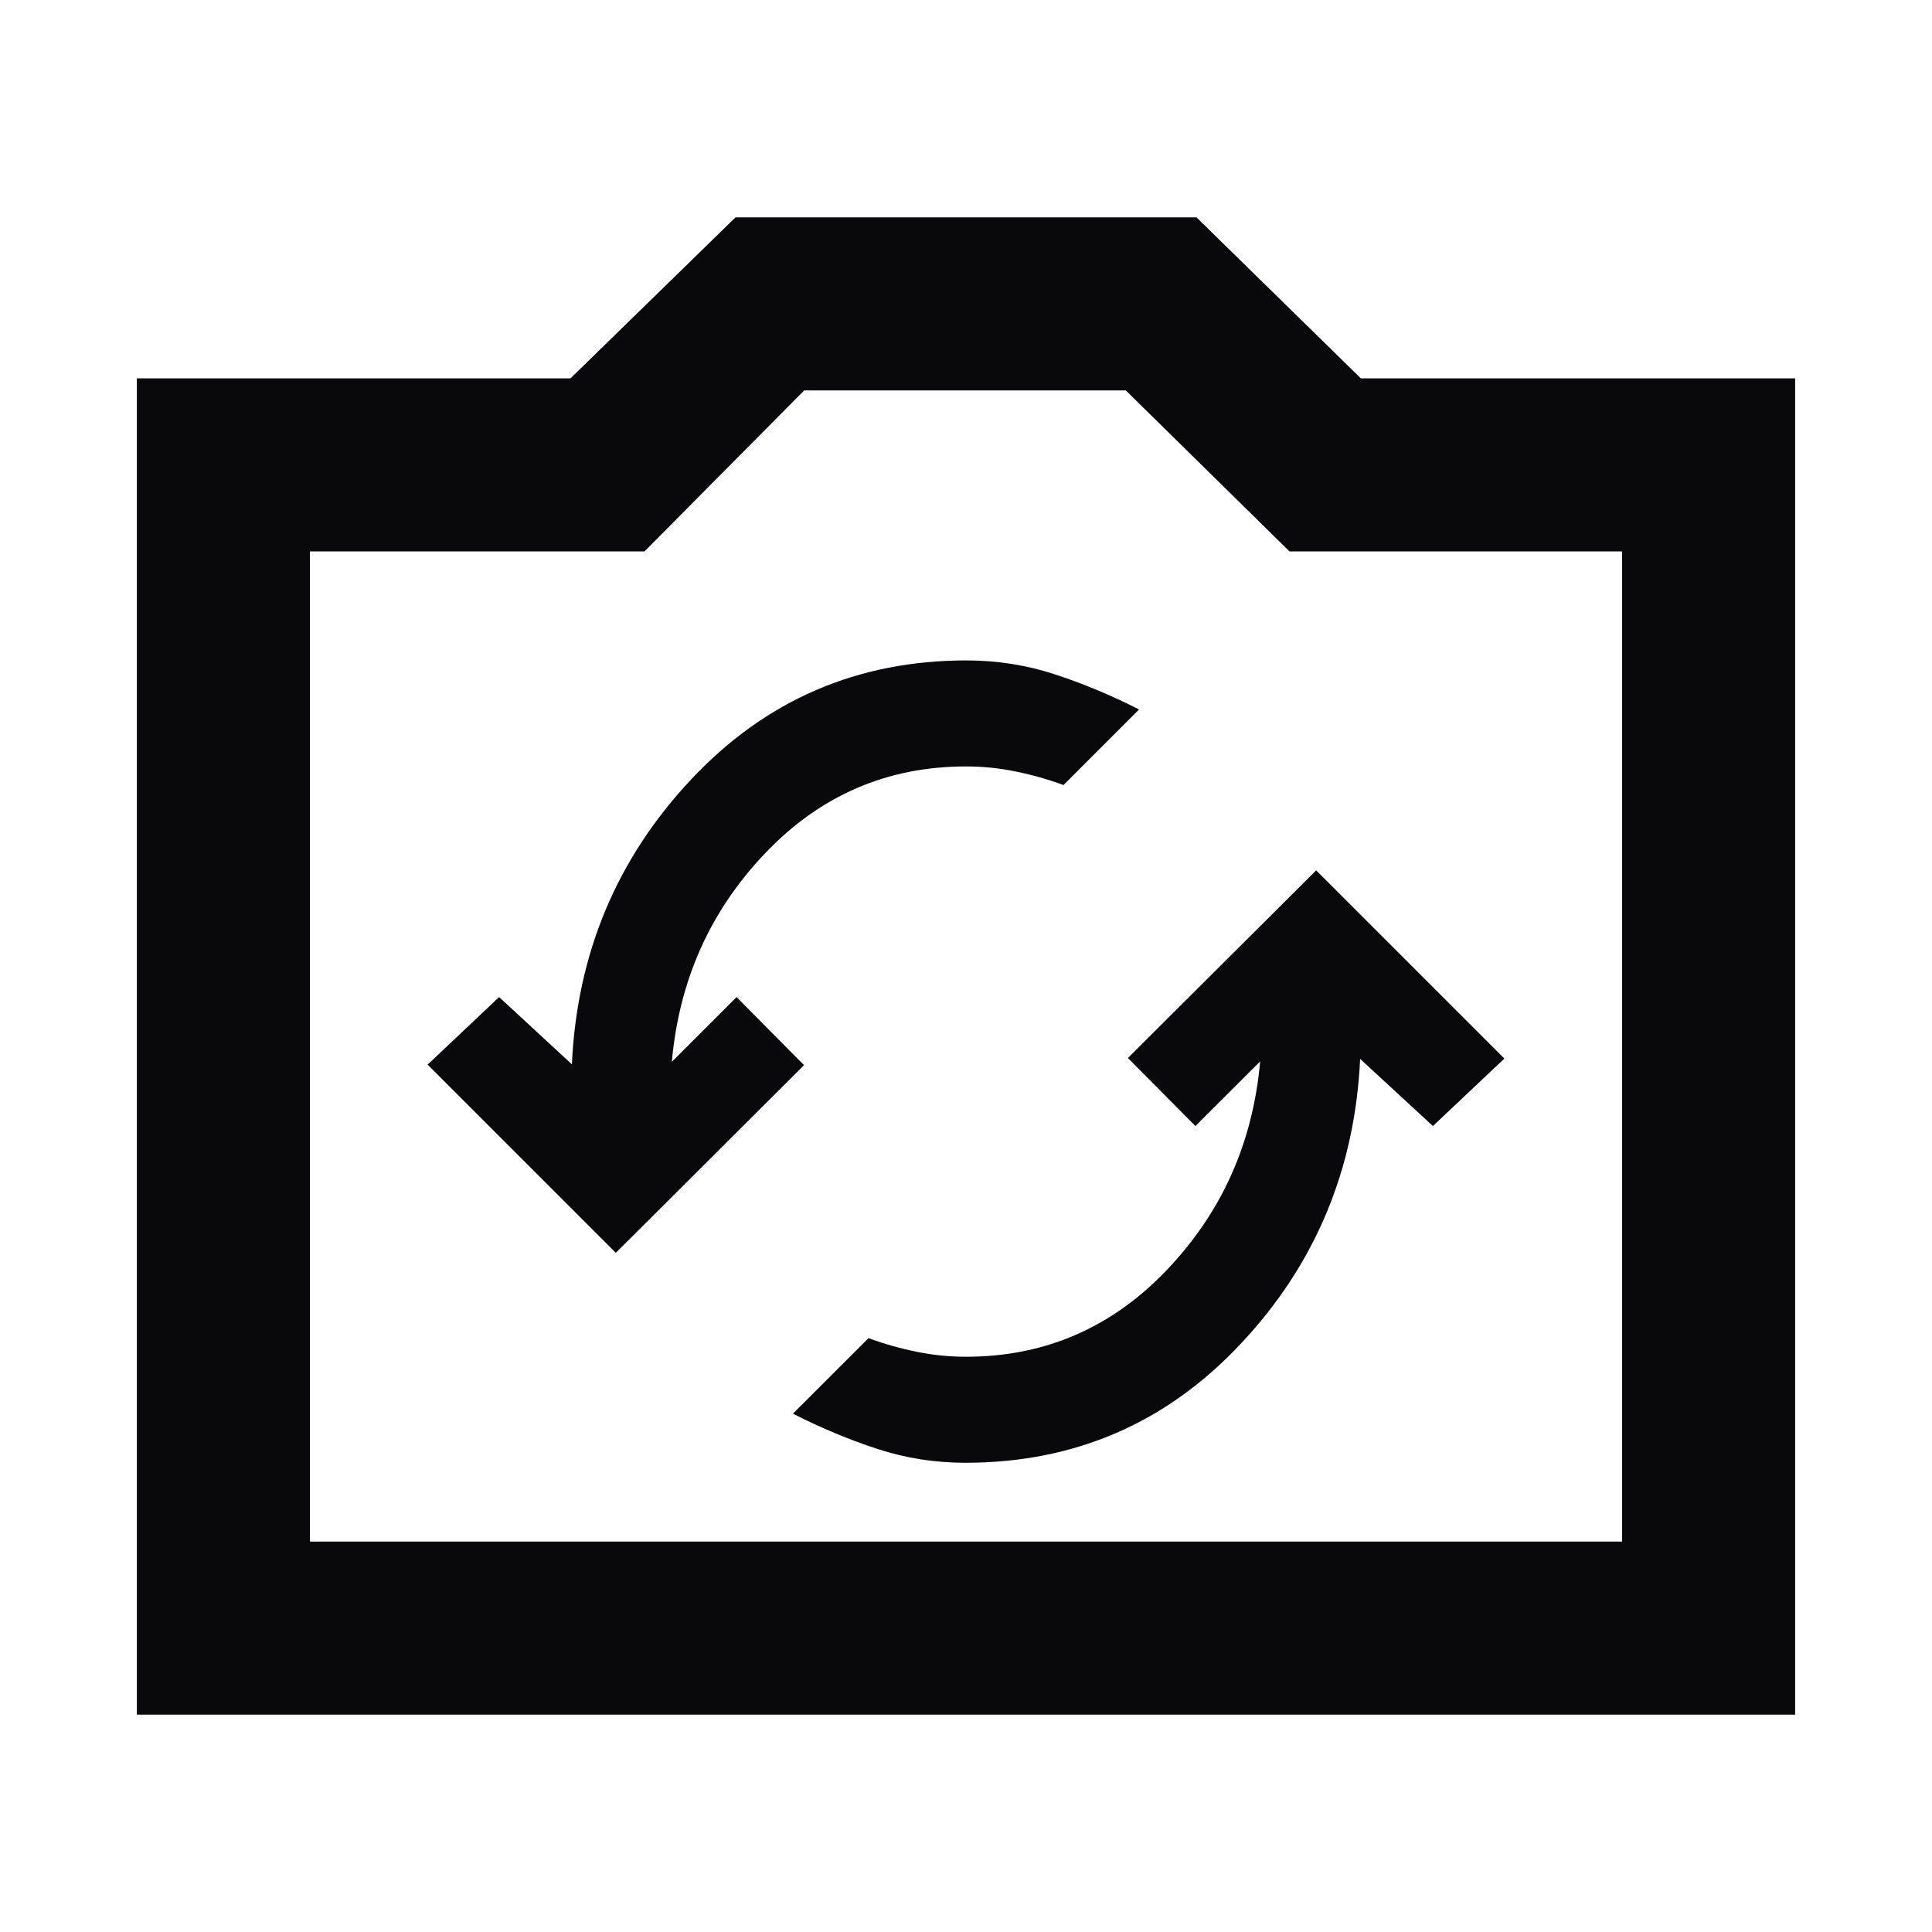
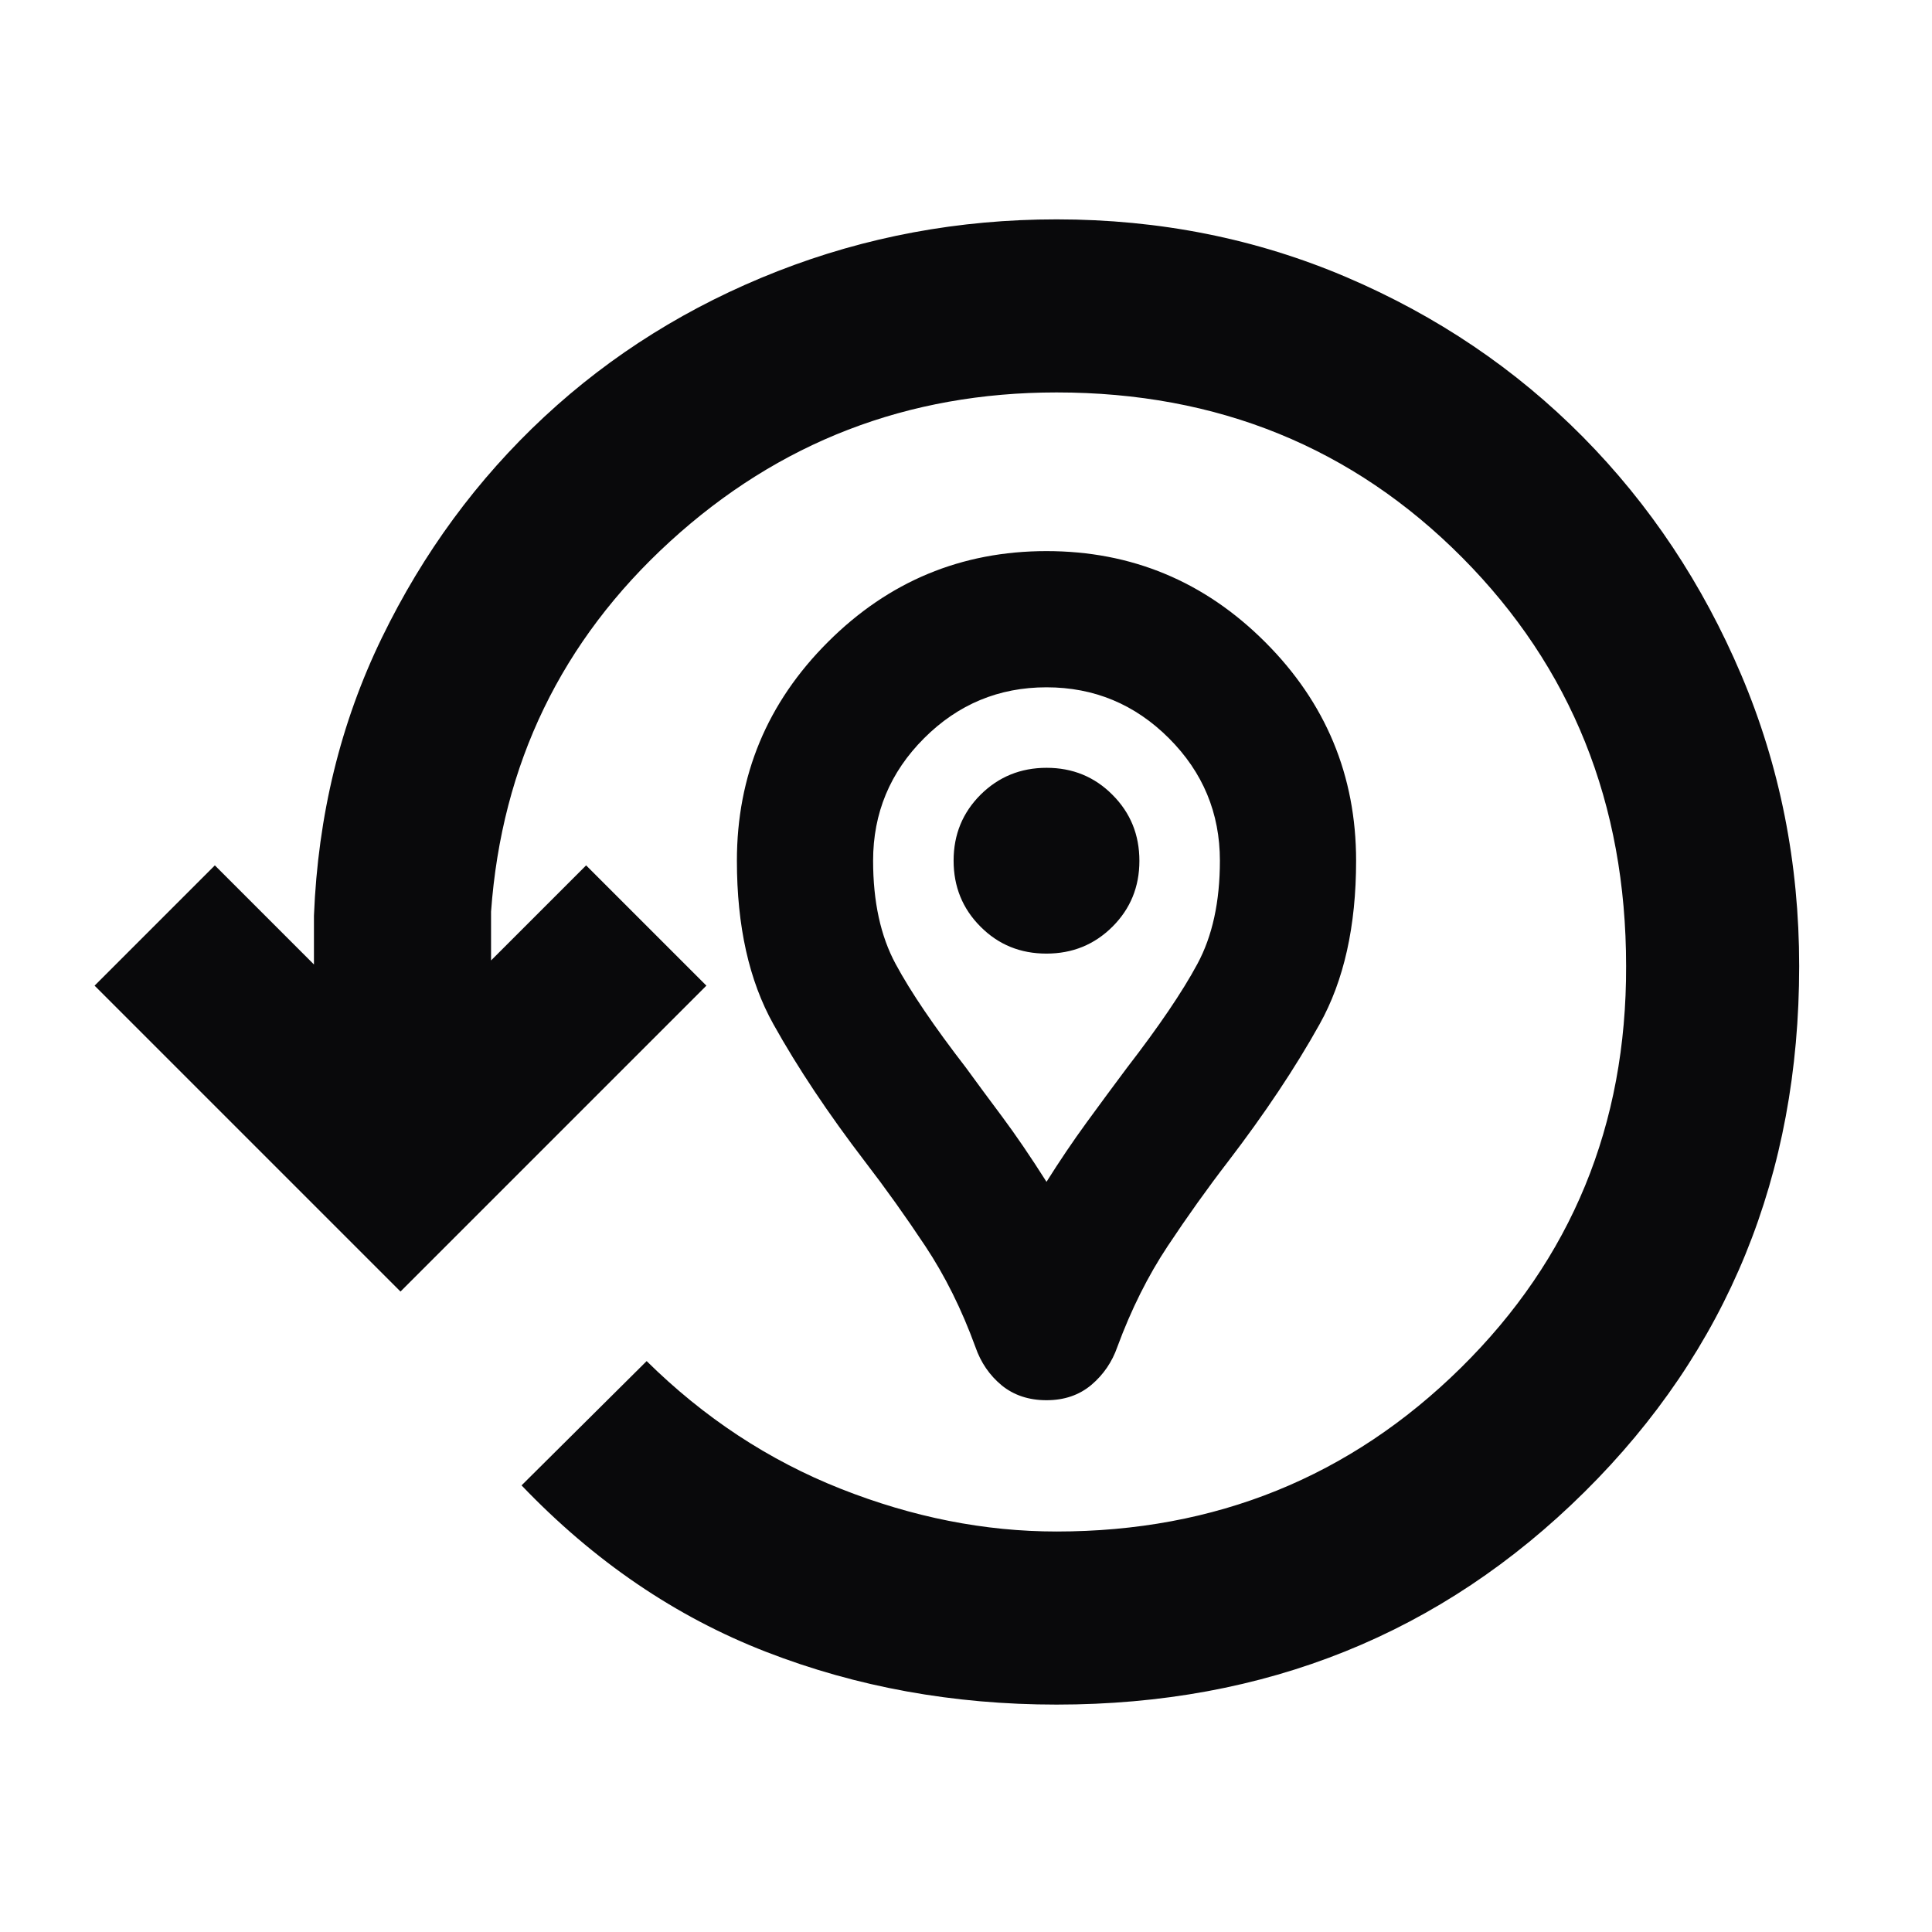
<svg xmlns="http://www.w3.org/2000/svg" width="24" height="24" viewBox="0 0 24 24" fill="none">
  <mask id="mask0_8_590" style="mask-type:alpha" maskUnits="userSpaceOnUse" x="0" y="0" width="24" height="24">
-     <rect width="24" height="24" fill="#D9D9D9" />
+     <rect width="24" height="24" transform="matrix(-1 0 0 1 24 0)" fill="#D9D9D9" />
  </mask>
  <g mask="url(#mask0_8_590)">
-     <path d="M1.7 21.3V4.7H7.087L9.137 2.7H14.863L16.905 4.7H22.3V21.3H1.7ZM3.85 19.15H20.15V6.85H16.019L13.985 4.85H9.99L8.006 6.85H3.85V19.15ZM11.993 18.171C13.348 18.171 14.488 17.679 15.412 16.694C16.337 15.71 16.832 14.529 16.896 13.154L17.8 13.988L18.688 13.15L16.35 10.812L14.011 13.143L14.85 13.988L15.654 13.185C15.564 14.198 15.177 15.062 14.492 15.779C13.808 16.495 12.977 16.854 12 16.854C11.79 16.854 11.584 16.833 11.382 16.791C11.18 16.75 10.982 16.694 10.789 16.623L9.85 17.561C10.201 17.74 10.552 17.886 10.902 18C11.252 18.114 11.616 18.171 11.993 18.171ZM7.65 15.563L9.988 13.232L9.15 12.386L8.346 13.19C8.436 12.177 8.823 11.313 9.508 10.596C10.192 9.879 11.023 9.521 12 9.521C12.21 9.521 12.416 9.542 12.618 9.584C12.82 9.625 13.018 9.681 13.211 9.752L14.15 8.813C13.799 8.635 13.448 8.489 13.098 8.375C12.748 8.261 12.384 8.204 12.007 8.204C10.652 8.204 9.512 8.696 8.587 9.681C7.662 10.665 7.168 11.845 7.104 13.221L6.2 12.386L5.312 13.225L7.65 15.563Z" fill="#09090B" />
+     <path d="M13 17.394C13.22 17.394 13.406 17.331 13.557 17.204C13.707 17.077 13.815 16.919 13.88 16.732C14.052 16.266 14.261 15.848 14.506 15.479C14.751 15.11 15 14.761 15.254 14.431C15.71 13.835 16.09 13.266 16.392 12.724C16.695 12.182 16.846 11.505 16.846 10.692C16.846 9.635 16.47 8.729 15.716 7.976C14.963 7.223 14.057 6.846 13 6.846C11.943 6.846 11.037 7.223 10.284 7.976C9.53 8.729 9.154 9.635 9.154 10.692C9.154 11.505 9.305 12.182 9.608 12.724C9.91 13.266 10.29 13.835 10.746 14.431C11 14.761 11.249 15.11 11.494 15.479C11.739 15.848 11.947 16.266 12.117 16.733C12.184 16.926 12.293 17.085 12.443 17.209C12.594 17.332 12.78 17.394 13 17.394ZM13 14.681C12.799 14.364 12.615 14.095 12.449 13.872C12.283 13.65 12.133 13.447 12 13.264C11.604 12.751 11.312 12.321 11.126 11.975C10.939 11.629 10.846 11.201 10.846 10.692C10.846 10.1 11.057 9.593 11.479 9.171C11.901 8.749 12.408 8.538 13 8.538C13.592 8.538 14.099 8.749 14.521 9.171C14.943 9.593 15.154 10.1 15.154 10.692C15.154 11.201 15.061 11.629 14.874 11.975C14.688 12.321 14.396 12.751 14 13.264C13.835 13.485 13.667 13.712 13.498 13.944C13.329 14.176 13.163 14.422 13 14.681ZM12.999 11.846C12.675 11.846 12.402 11.735 12.18 11.511C11.957 11.288 11.846 11.014 11.846 10.691C11.846 10.367 11.958 10.095 12.181 9.872C12.405 9.65 12.678 9.538 13.001 9.538C13.325 9.538 13.598 9.65 13.82 9.874C14.043 10.097 14.154 10.37 14.154 10.694C14.154 11.017 14.042 11.29 13.819 11.512C13.595 11.735 13.322 11.846 12.999 11.846ZM13.125 21.175C15.719 21.175 17.905 20.295 19.683 18.534C21.461 16.773 22.35 14.595 22.35 12.001C22.35 10.721 22.11 9.515 21.631 8.385C21.151 7.254 20.495 6.268 19.662 5.426C18.828 4.584 17.851 3.924 16.728 3.444C15.606 2.965 14.405 2.725 13.126 2.725C11.912 2.725 10.757 2.94 9.66 3.369C8.562 3.799 7.597 4.401 6.763 5.176C5.93 5.951 5.257 6.866 4.744 7.922C4.231 8.977 3.95 10.128 3.9 11.375V11.981L2.669 10.75L1.175 12.244L4.975 16.044L8.775 12.244L7.281 10.75L6.1 11.931V11.325C6.233 9.492 6.975 7.958 8.325 6.725C9.675 5.492 11.275 4.875 13.125 4.875C15.125 4.875 16.804 5.558 18.163 6.925C19.521 8.292 20.2 9.983 20.2 12C20.206 13.973 19.522 15.637 18.147 16.992C16.772 18.347 15.098 19.025 13.125 19.025C12.231 19.025 11.338 18.848 10.443 18.494C9.549 18.14 8.746 17.612 8.033 16.908L6.479 18.452C7.38 19.394 8.393 20.084 9.517 20.52C10.642 20.957 11.844 21.175 13.125 21.175Z" fill="#09090B" />
  </g>
</svg>
